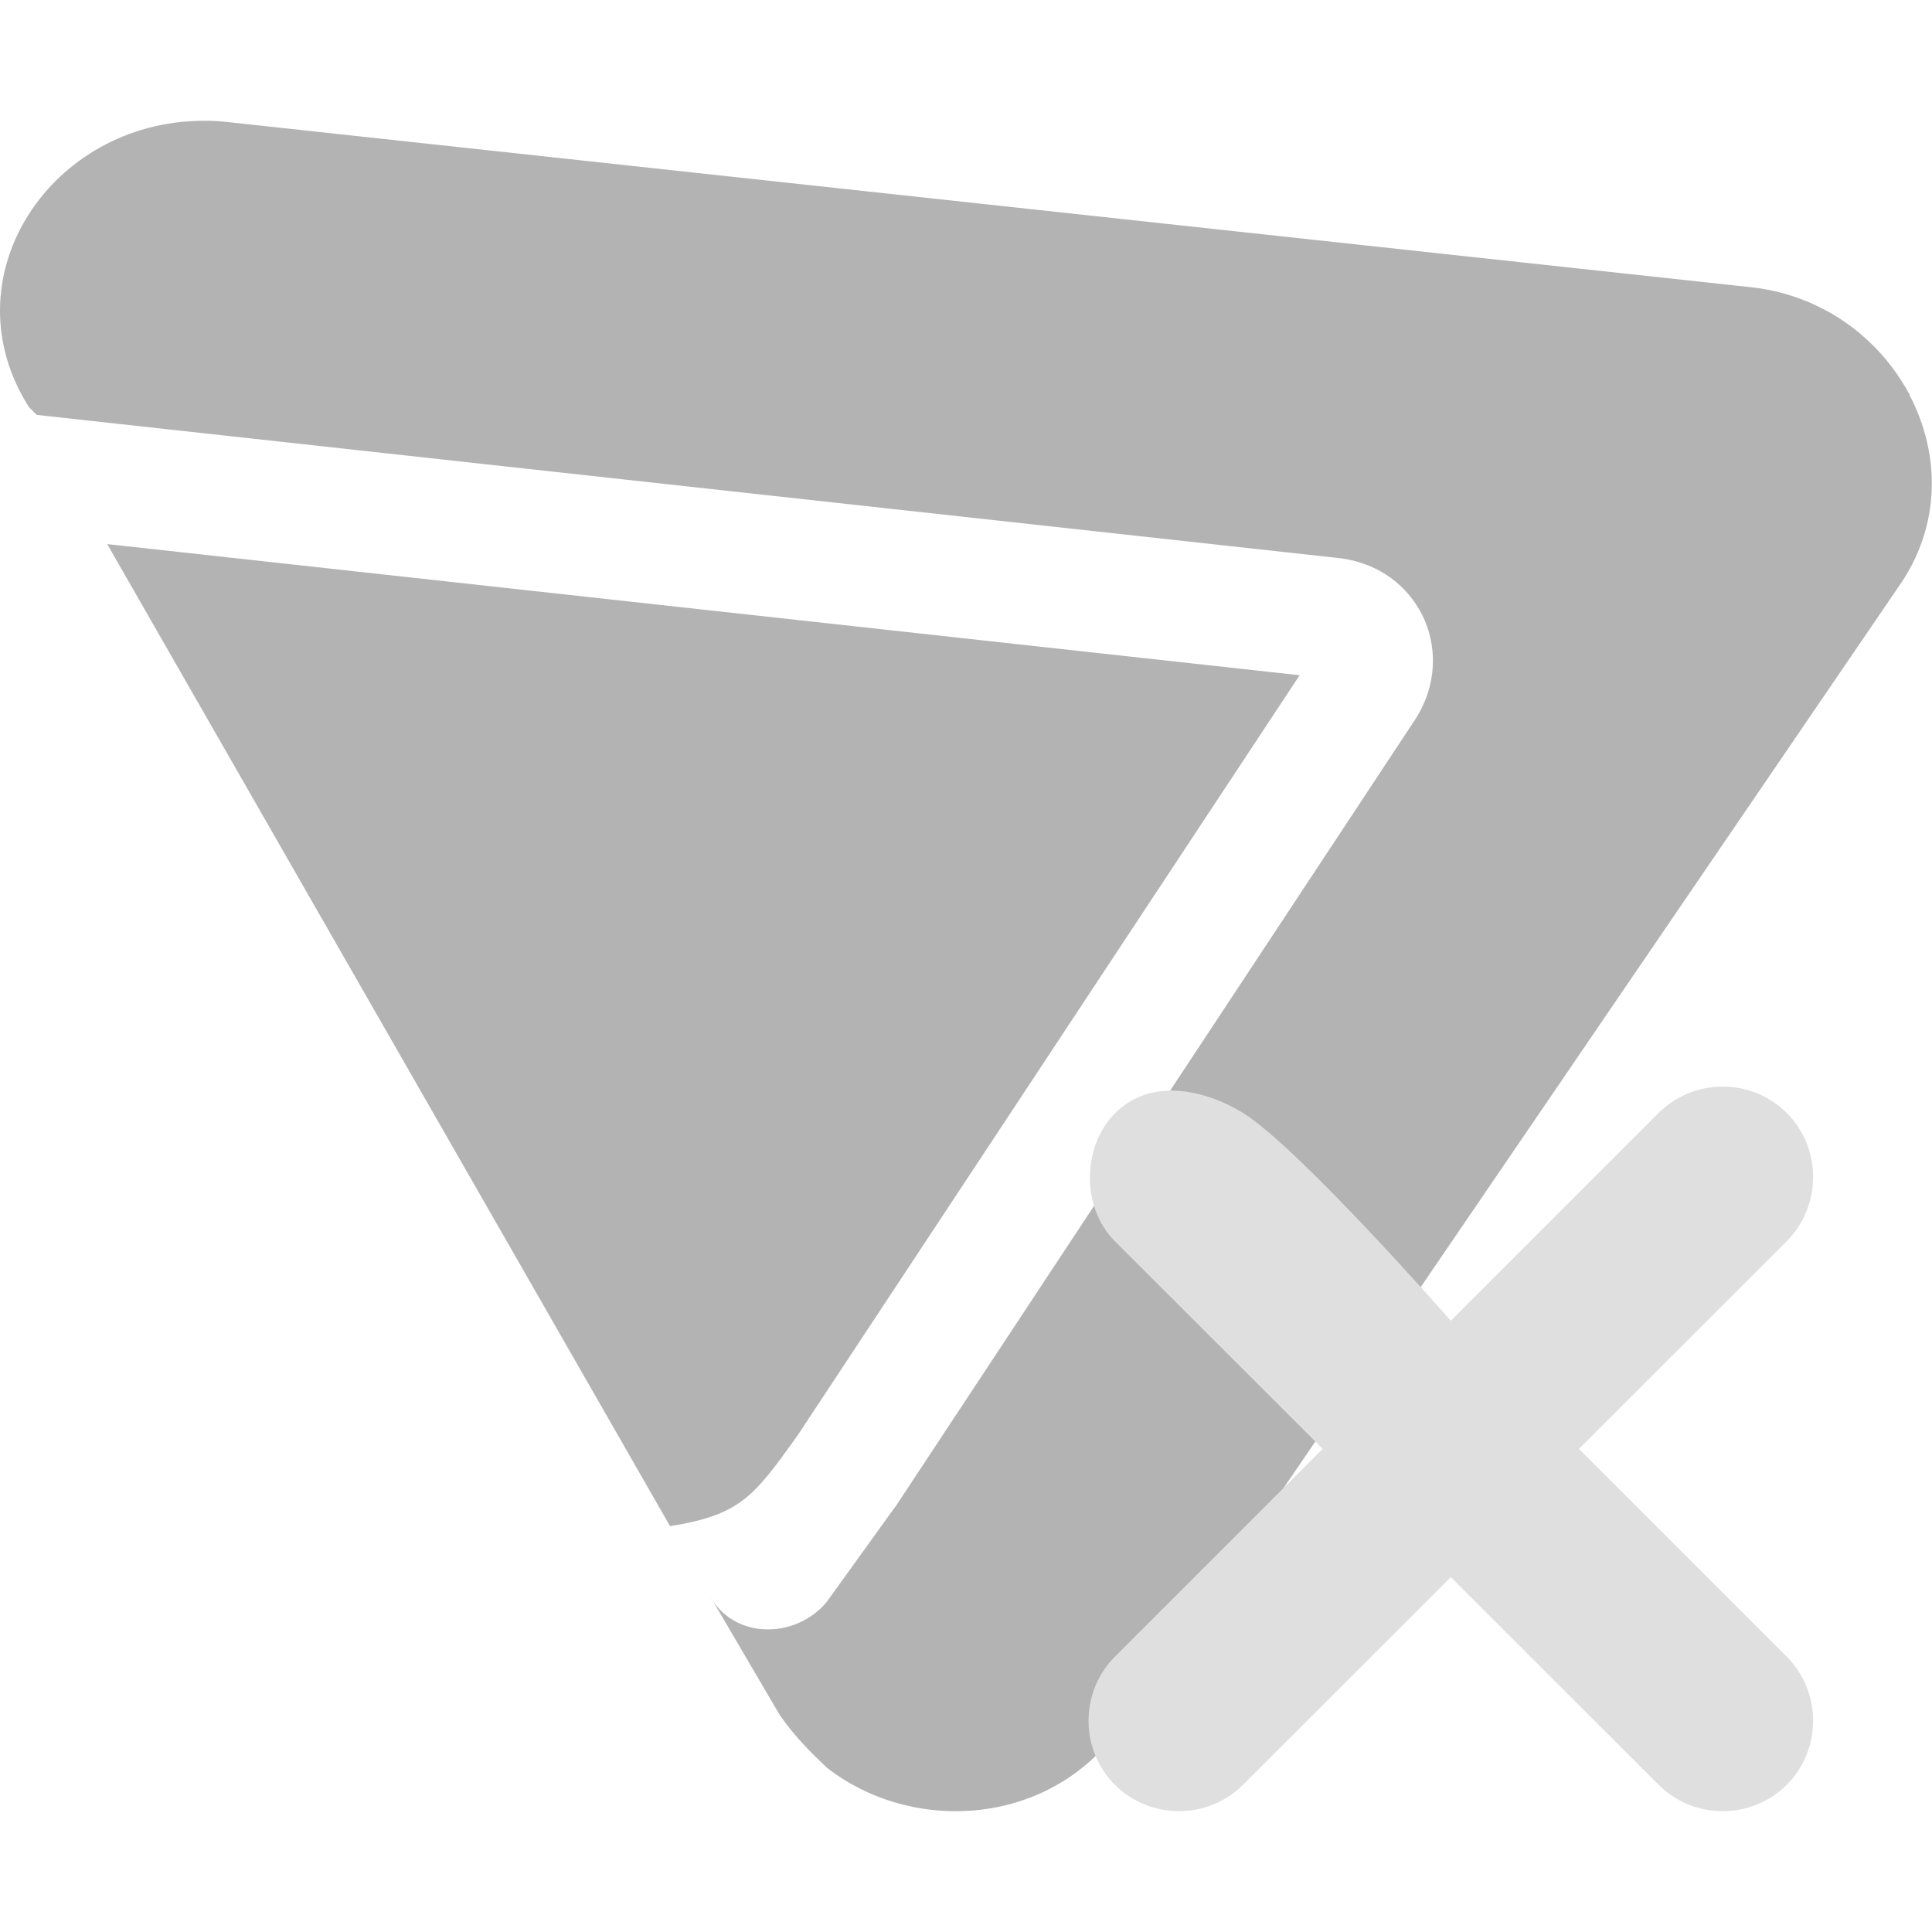
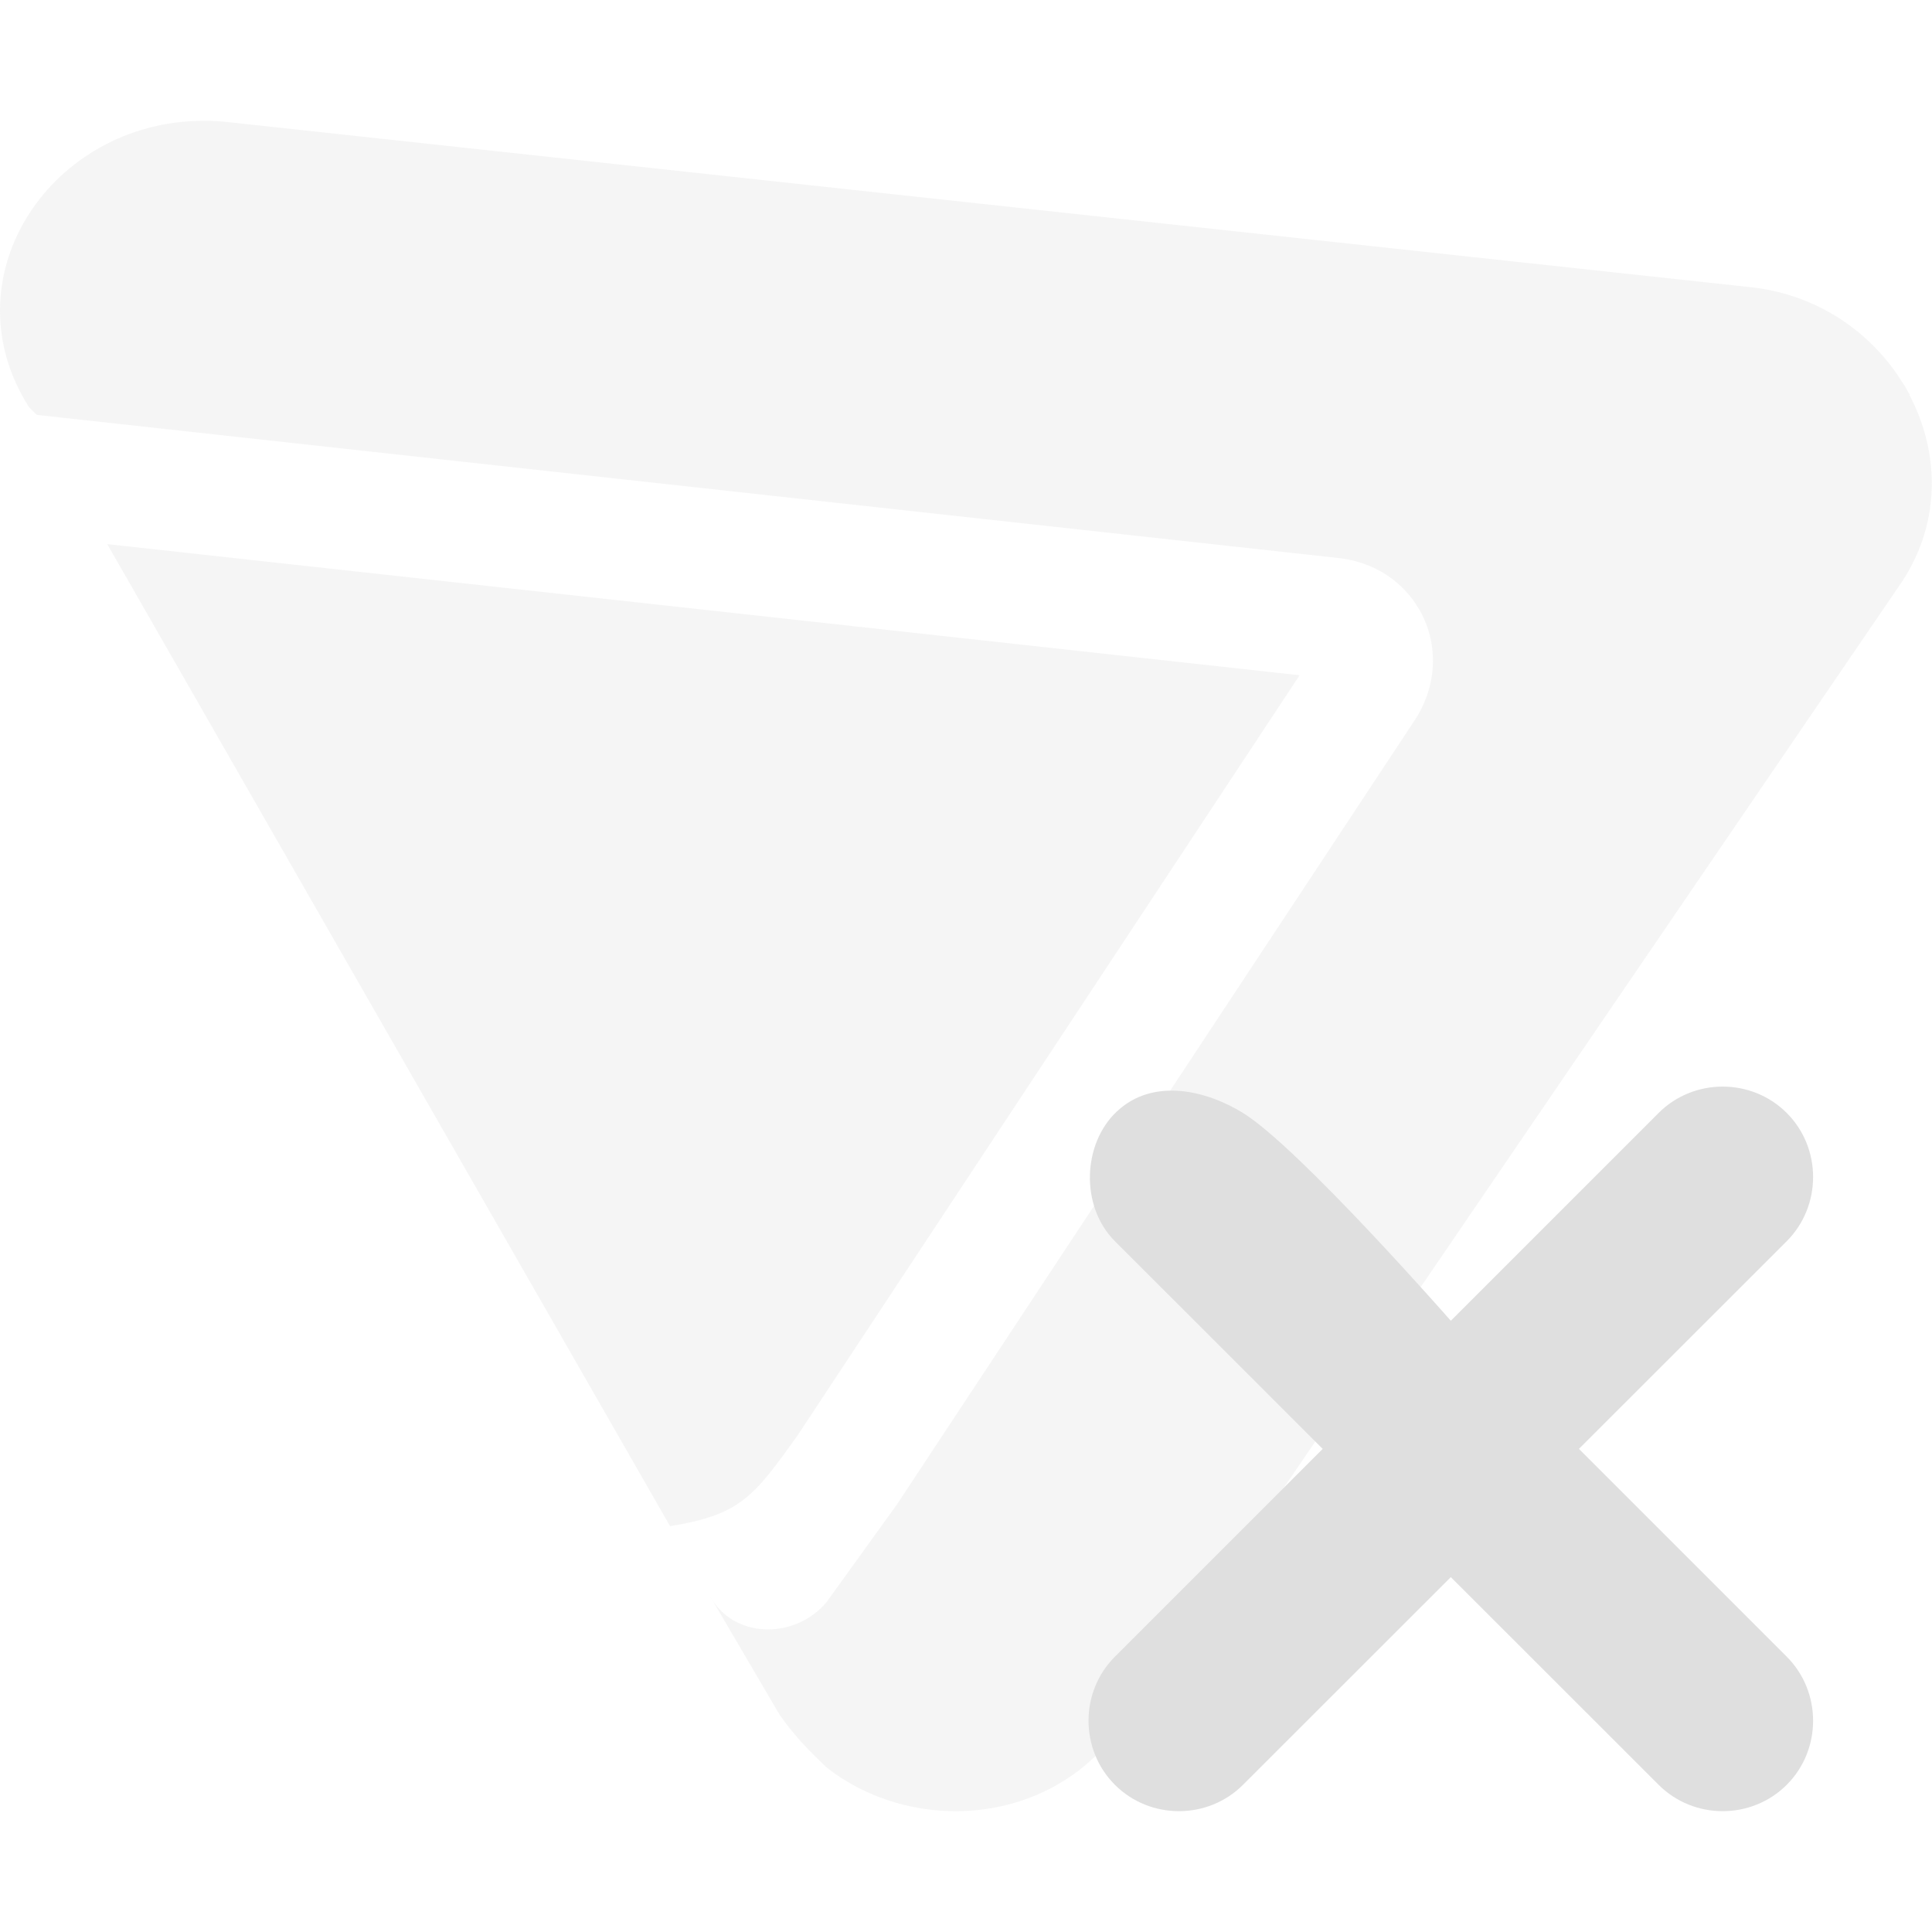
<svg xmlns="http://www.w3.org/2000/svg" viewBox="0 0 16 16">
  <defs>
    <style id="current-color-scheme" type="text/css">
   .ColorScheme-Text { color:#dfdfdf; } .ColorScheme-Highlight { color:#4285f4; } .ColorScheme-NeutralText { color:#ff9800; } .ColorScheme-PositiveText { color:#4caf50; } .ColorScheme-NegativeText { color:#f44336; }
  </style>
  </defs>
-   <path style="fill:currentColor;opacity:0.3" d="m1.732 1c-.042-.001-.082.001-.123.002-1.224.052-2.037 1.319-1.369 2.37l.064.064 10.75 1.182c.326.028.567.2.7.431.001.002.002.004.004.006.154.274.153.629-.057.932l-4.273 6.472-.583.809c-.259.311-.778.311-.972-.062l.584.996c.129.186.259.311.388.435.713.56 1.879.498 2.461-.373l6.411-9.396c.362-.507.353-1.109.097-1.596l.002-.002c-.006-.011-.013-.022-.019-.033s-.011-.023-.018-.033c-.005-.009-.012-.017-.017-.026-.259-.424-.712-.744-1.276-.801l-12.627-1.369c-.042-.004-.085-.007-.127-.008zm-.844 3.506 4.661 8.133c.584-.094.693-.245 1.054-.748l4.16-6.299z" />
+   <path style="fill:currentColor;opacity:0.3" class="ColorScheme-Text" d="m1.732 1c-.042-.001-.082.001-.123.002-1.224.052-2.037 1.319-1.369 2.37l.064.064 10.75 1.182c.326.028.567.2.7.431.001.002.002.004.004.006.154.274.153.629-.057.932l-4.273 6.472-.583.809c-.259.311-.778.311-.972-.062l.584.996c.129.186.259.311.388.435.713.56 1.879.498 2.461-.373l6.411-9.396c.362-.507.353-1.109.097-1.596l.002-.002c-.006-.011-.013-.022-.019-.033s-.011-.023-.018-.033c-.005-.009-.012-.017-.017-.026-.259-.424-.712-.744-1.276-.801l-12.627-1.369c-.042-.004-.085-.007-.127-.008zm-.844 3.506 4.661 8.133c.584-.094.693-.245 1.054-.748l4.16-6.299z" />
  <path style="fill:currentColor" class="ColorScheme-Text" d="m9.248 9.206c.302-.285.745-.175 1.046.011.464.287 1.721 1.721 1.721 1.721l1.721-1.721c.291-.291.77-.291 1.061 0s.291.77 0 1.062l-1.721 1.72 1.721 1.721c.291.291.291.77 0 1.061s-.77.291-1.061 0l-1.721-1.72-1.721 1.72c-.291.291-.77.291-1.061 0s-.291-.77 0-1.061l1.721-1.721-1.721-1.72c-.291-.292-.265-.81.015-1.073z" />
</svg>
